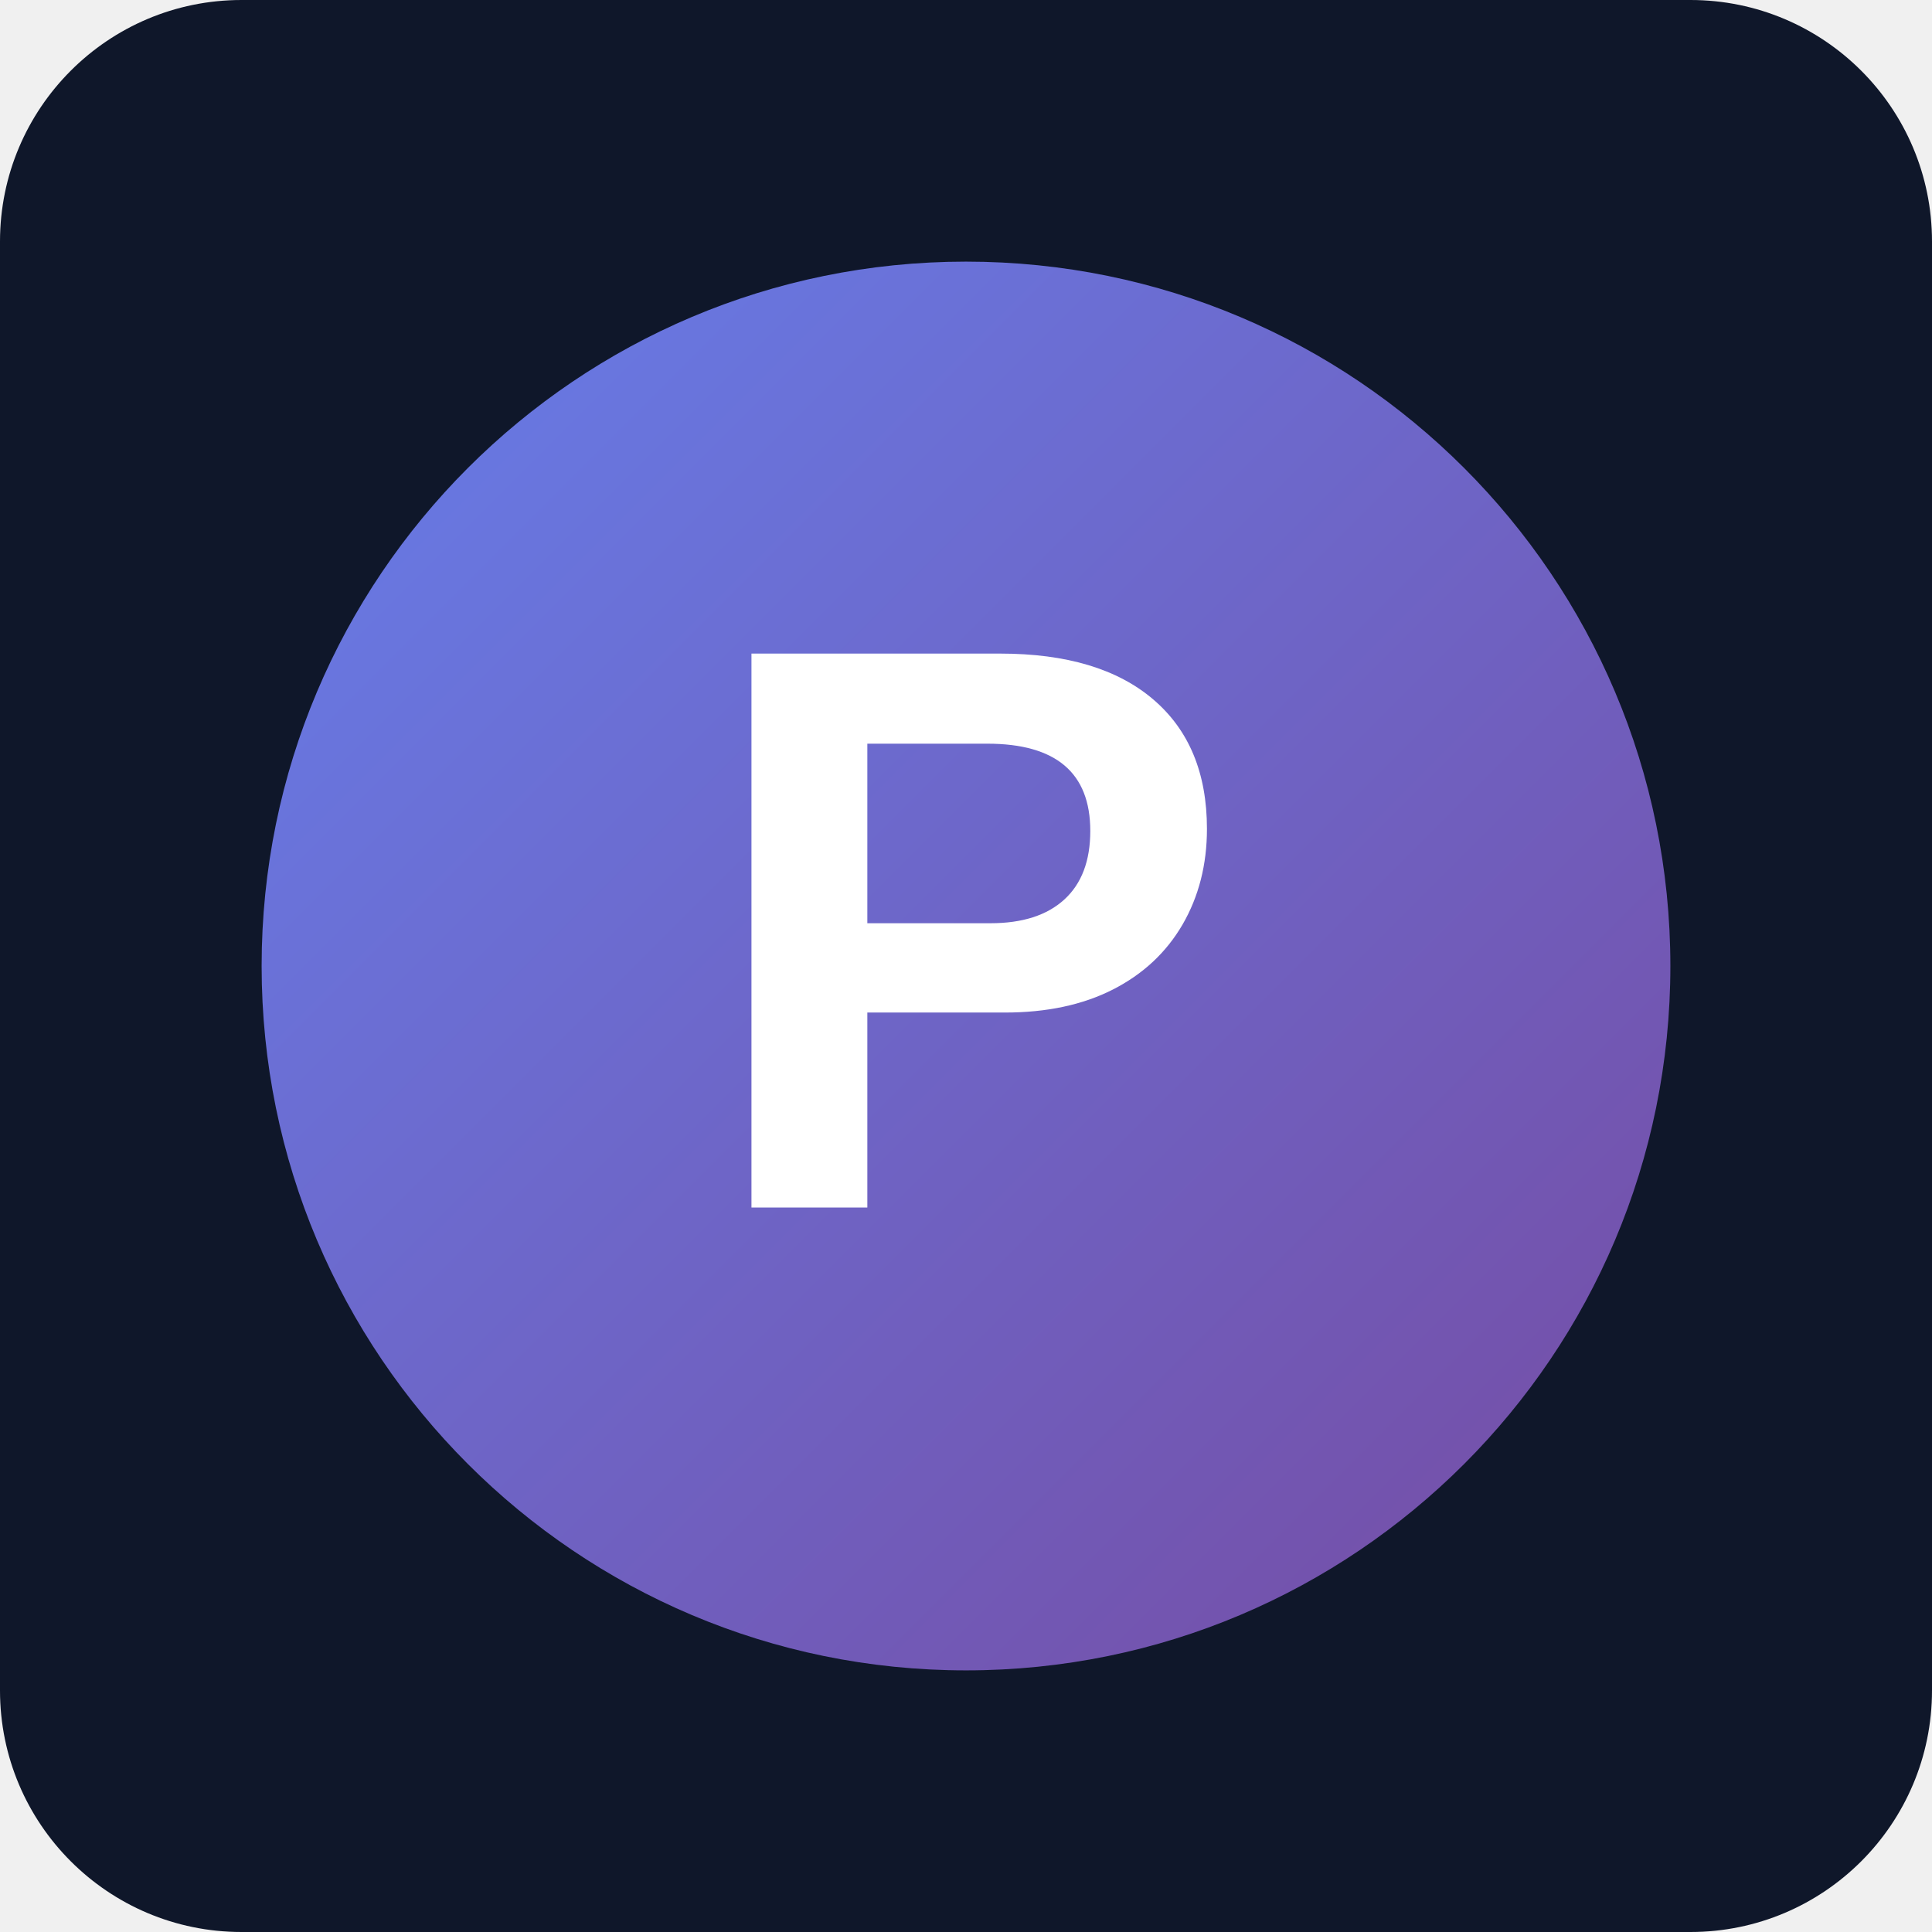
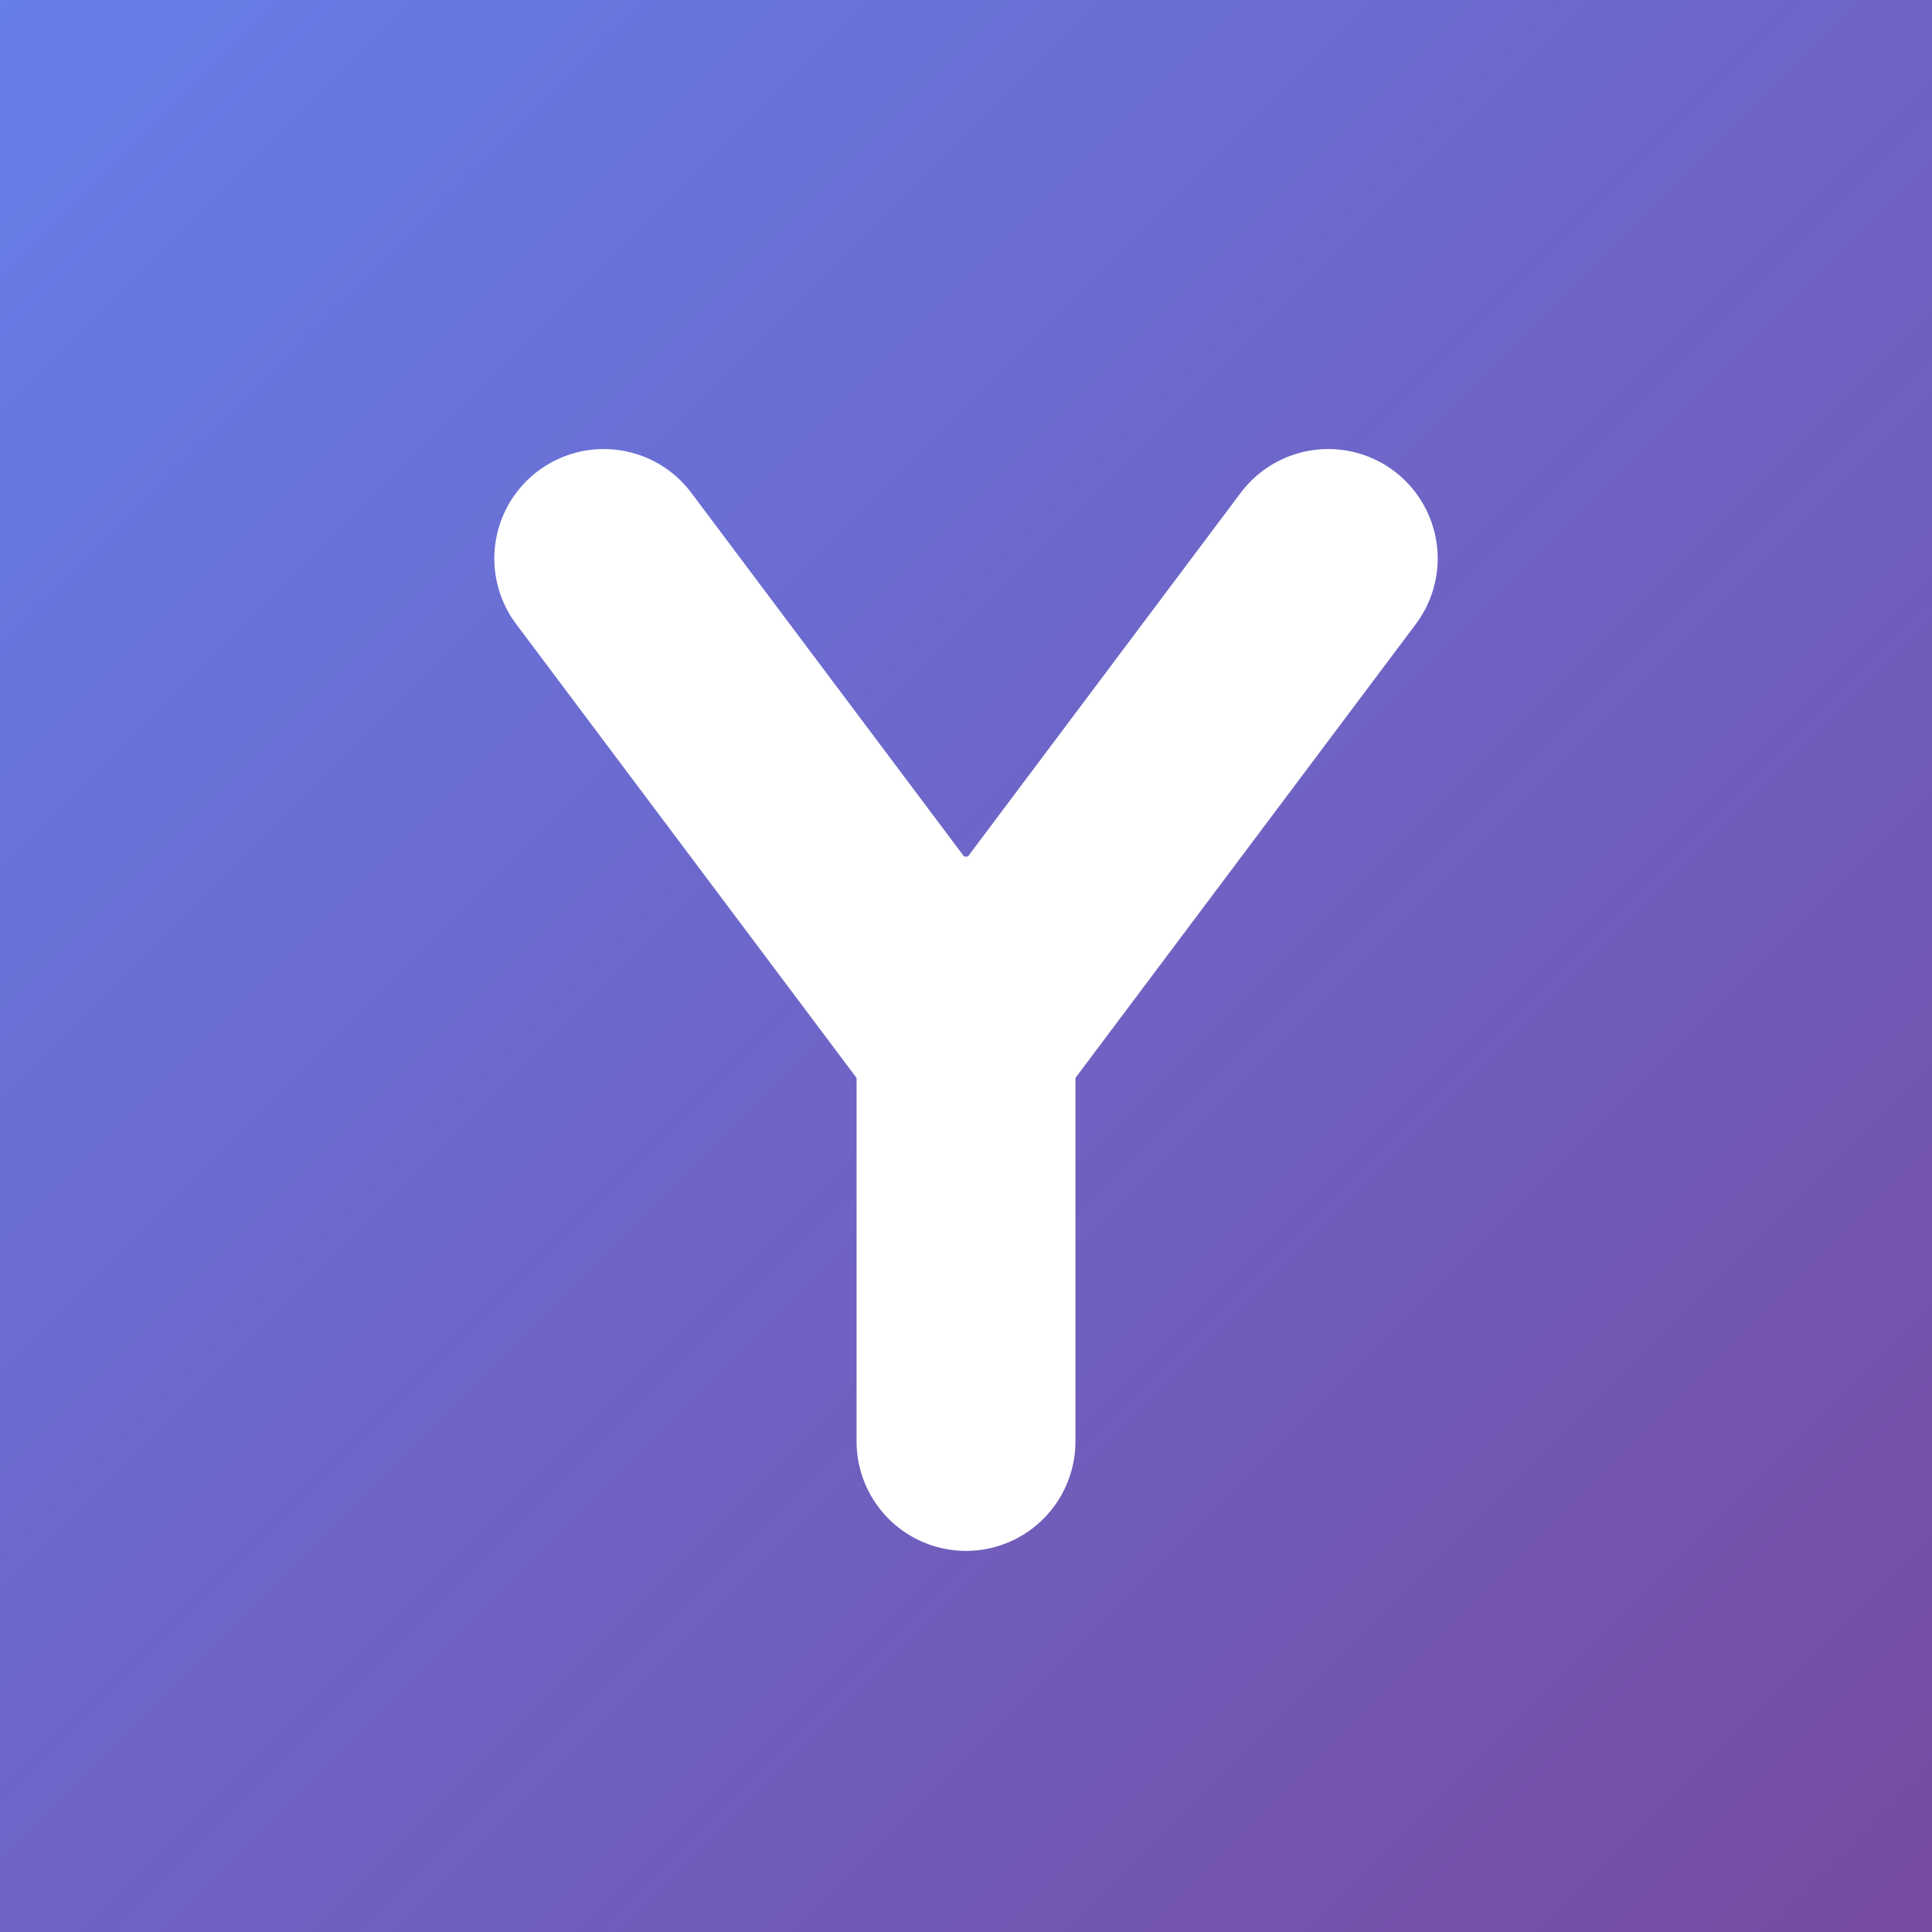
<svg xmlns="http://www.w3.org/2000/svg" viewBox="0 0 192 192" width="192" height="192">
  <defs>
-     <linearGradient id="grad" x1="0%" y1="0%" x2="100%" y2="100%">
-       <stop offset="0%" style="stop-color:#667eea;stop-opacity:1" />
-       <stop offset="100%" style="stop-color:#764ba2;stop-opacity:1" />
+     <linearGradient id="py" x1="0%" y1="0%" x2="100%" y2="100%">
+       <stop offset="0%" stop-color="#667eea" />
+       <stop offset="100%" stop-color="#764ba2" />
    </linearGradient>
  </defs>
-   <rect width="192" height="192" rx="24" fill="#0f172a" />
-   <circle cx="96" cy="96" r="70" fill="url(#grad)" />
-   <text x="96" y="120" font-size="80" font-family="Arial, sans-serif" font-weight="bold" text-anchor="middle" fill="white">P</text>
+   <rect width="192" height="192" fill="url(#py)" />
+   <g transform="scale(0.375)">
+     <path d="M160 148 L256 276 L352 148" fill="none" stroke="#fff" stroke-width="58" stroke-linecap="round" stroke-linejoin="round" />
+     <path d="M256 256 V382" fill="none" stroke="#fff" stroke-width="58" stroke-linecap="round" />
+   </g>
</svg>
